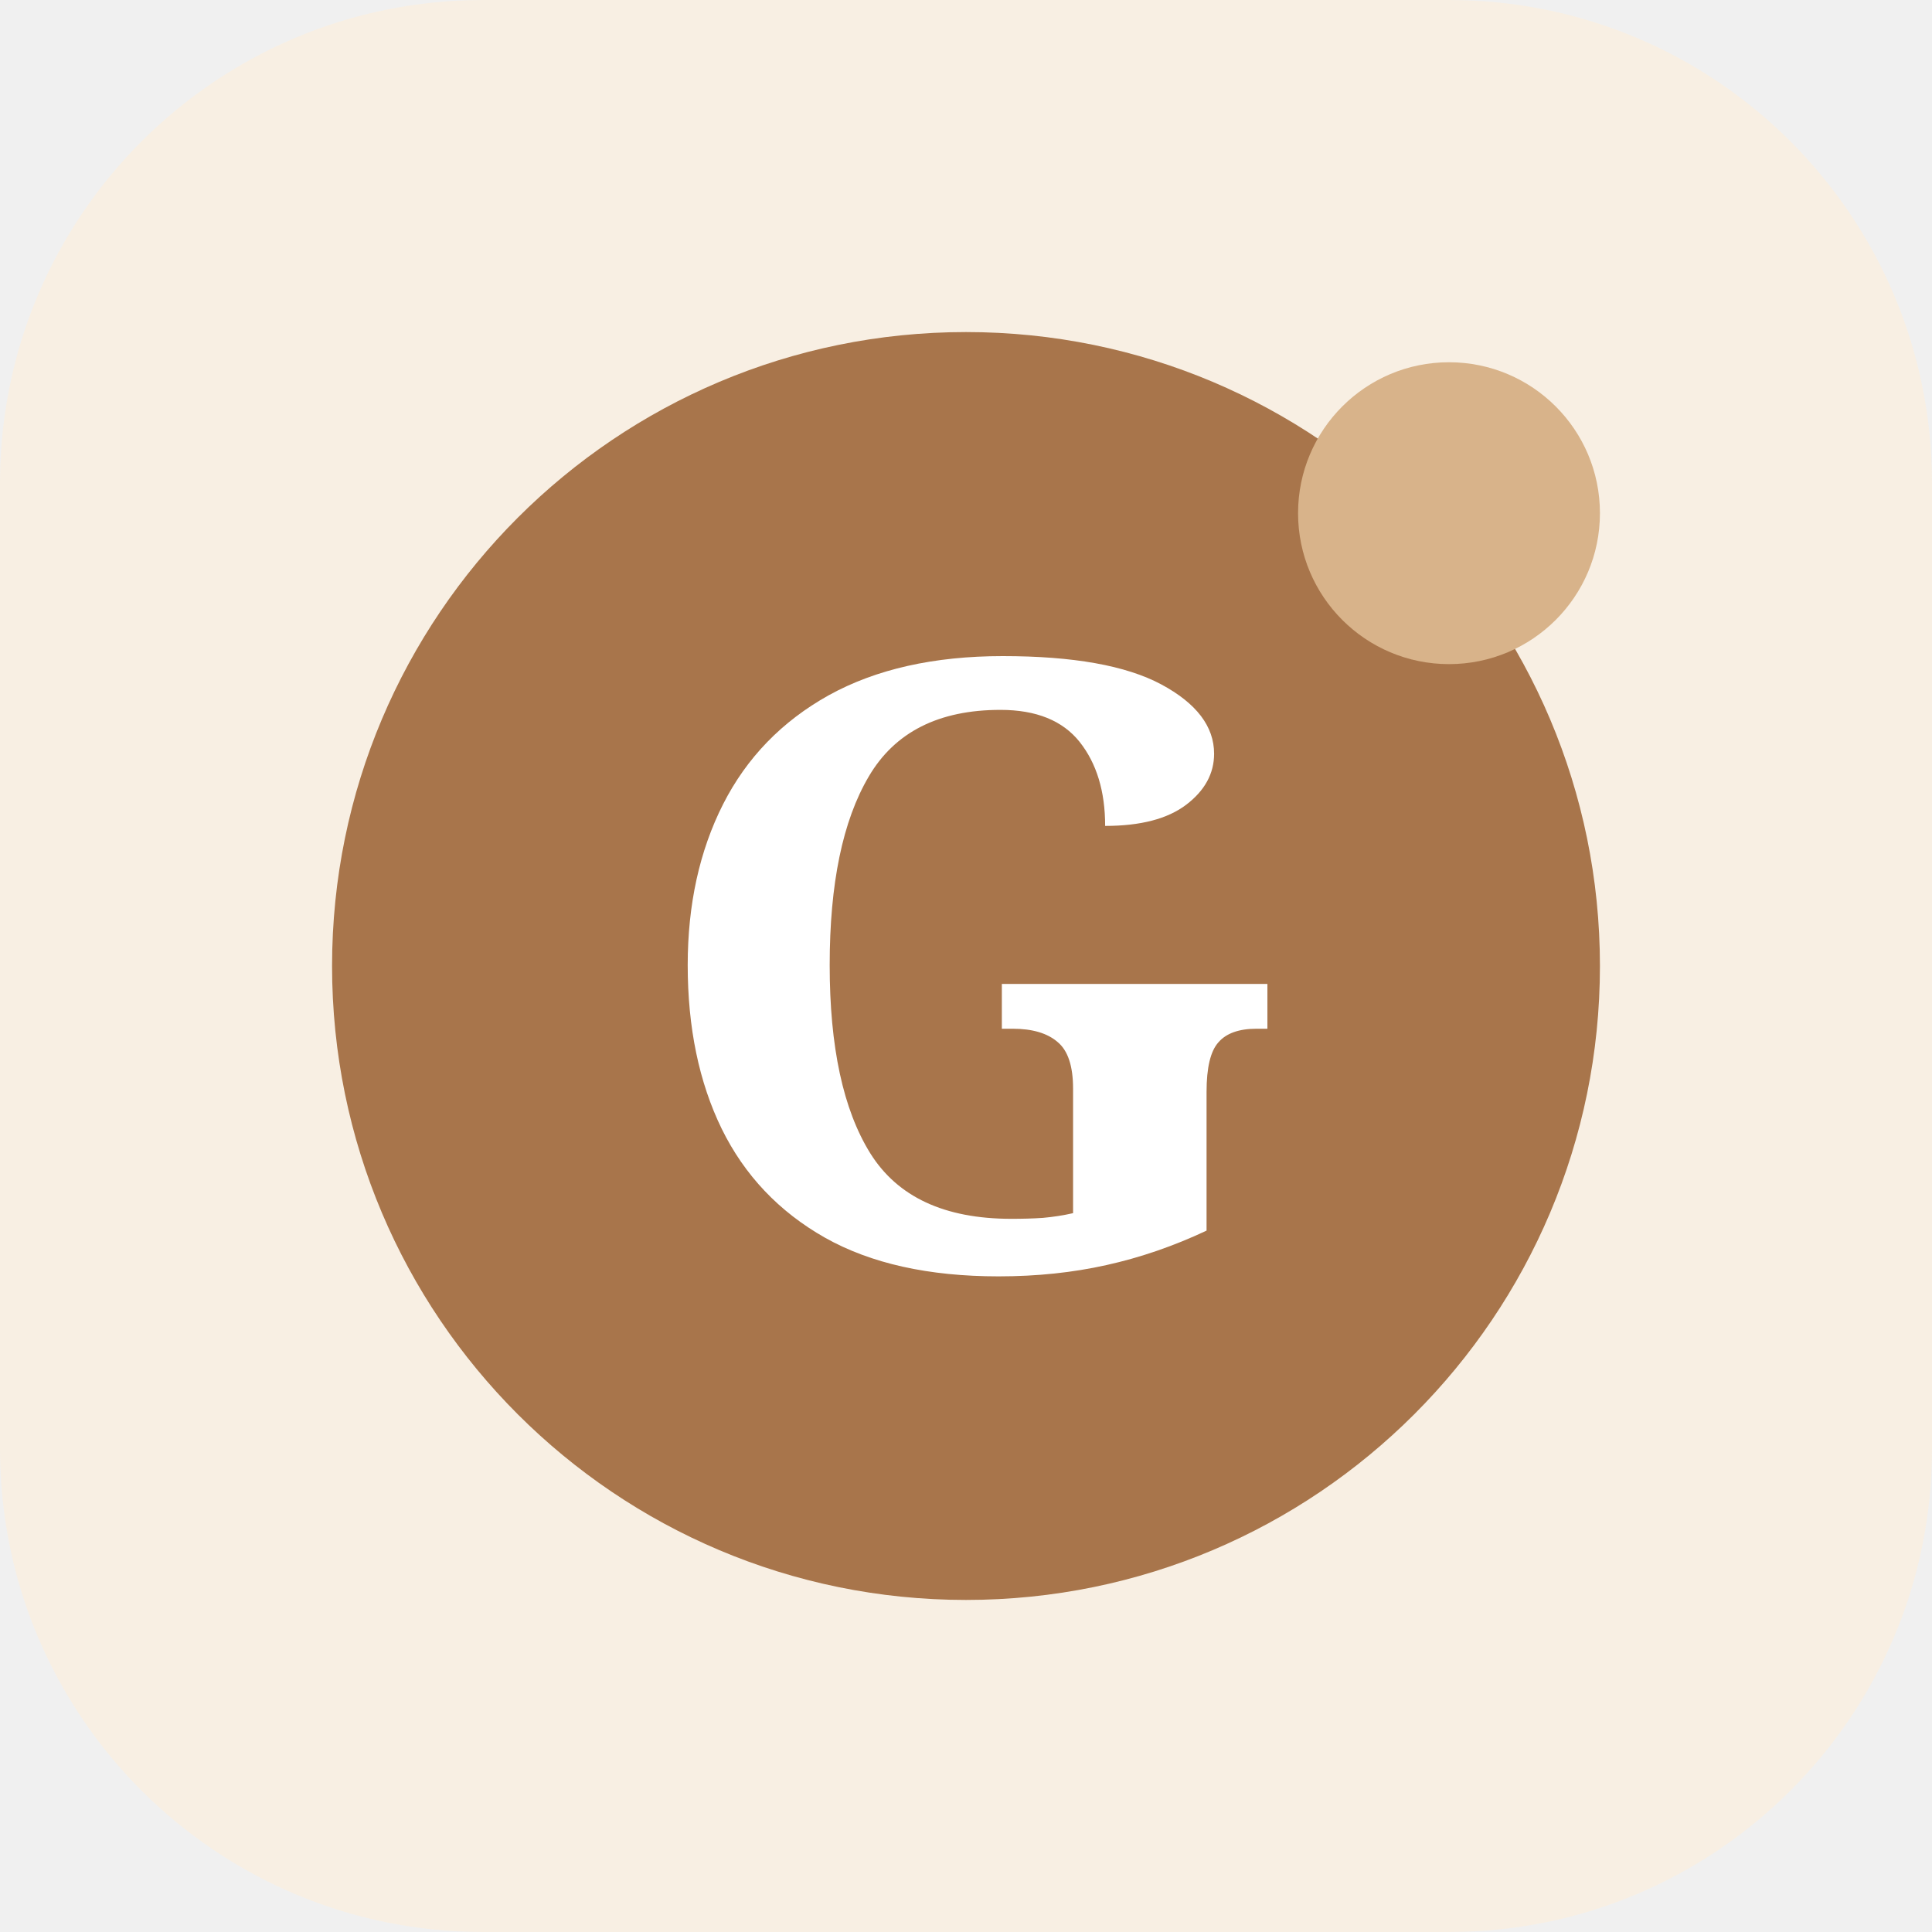
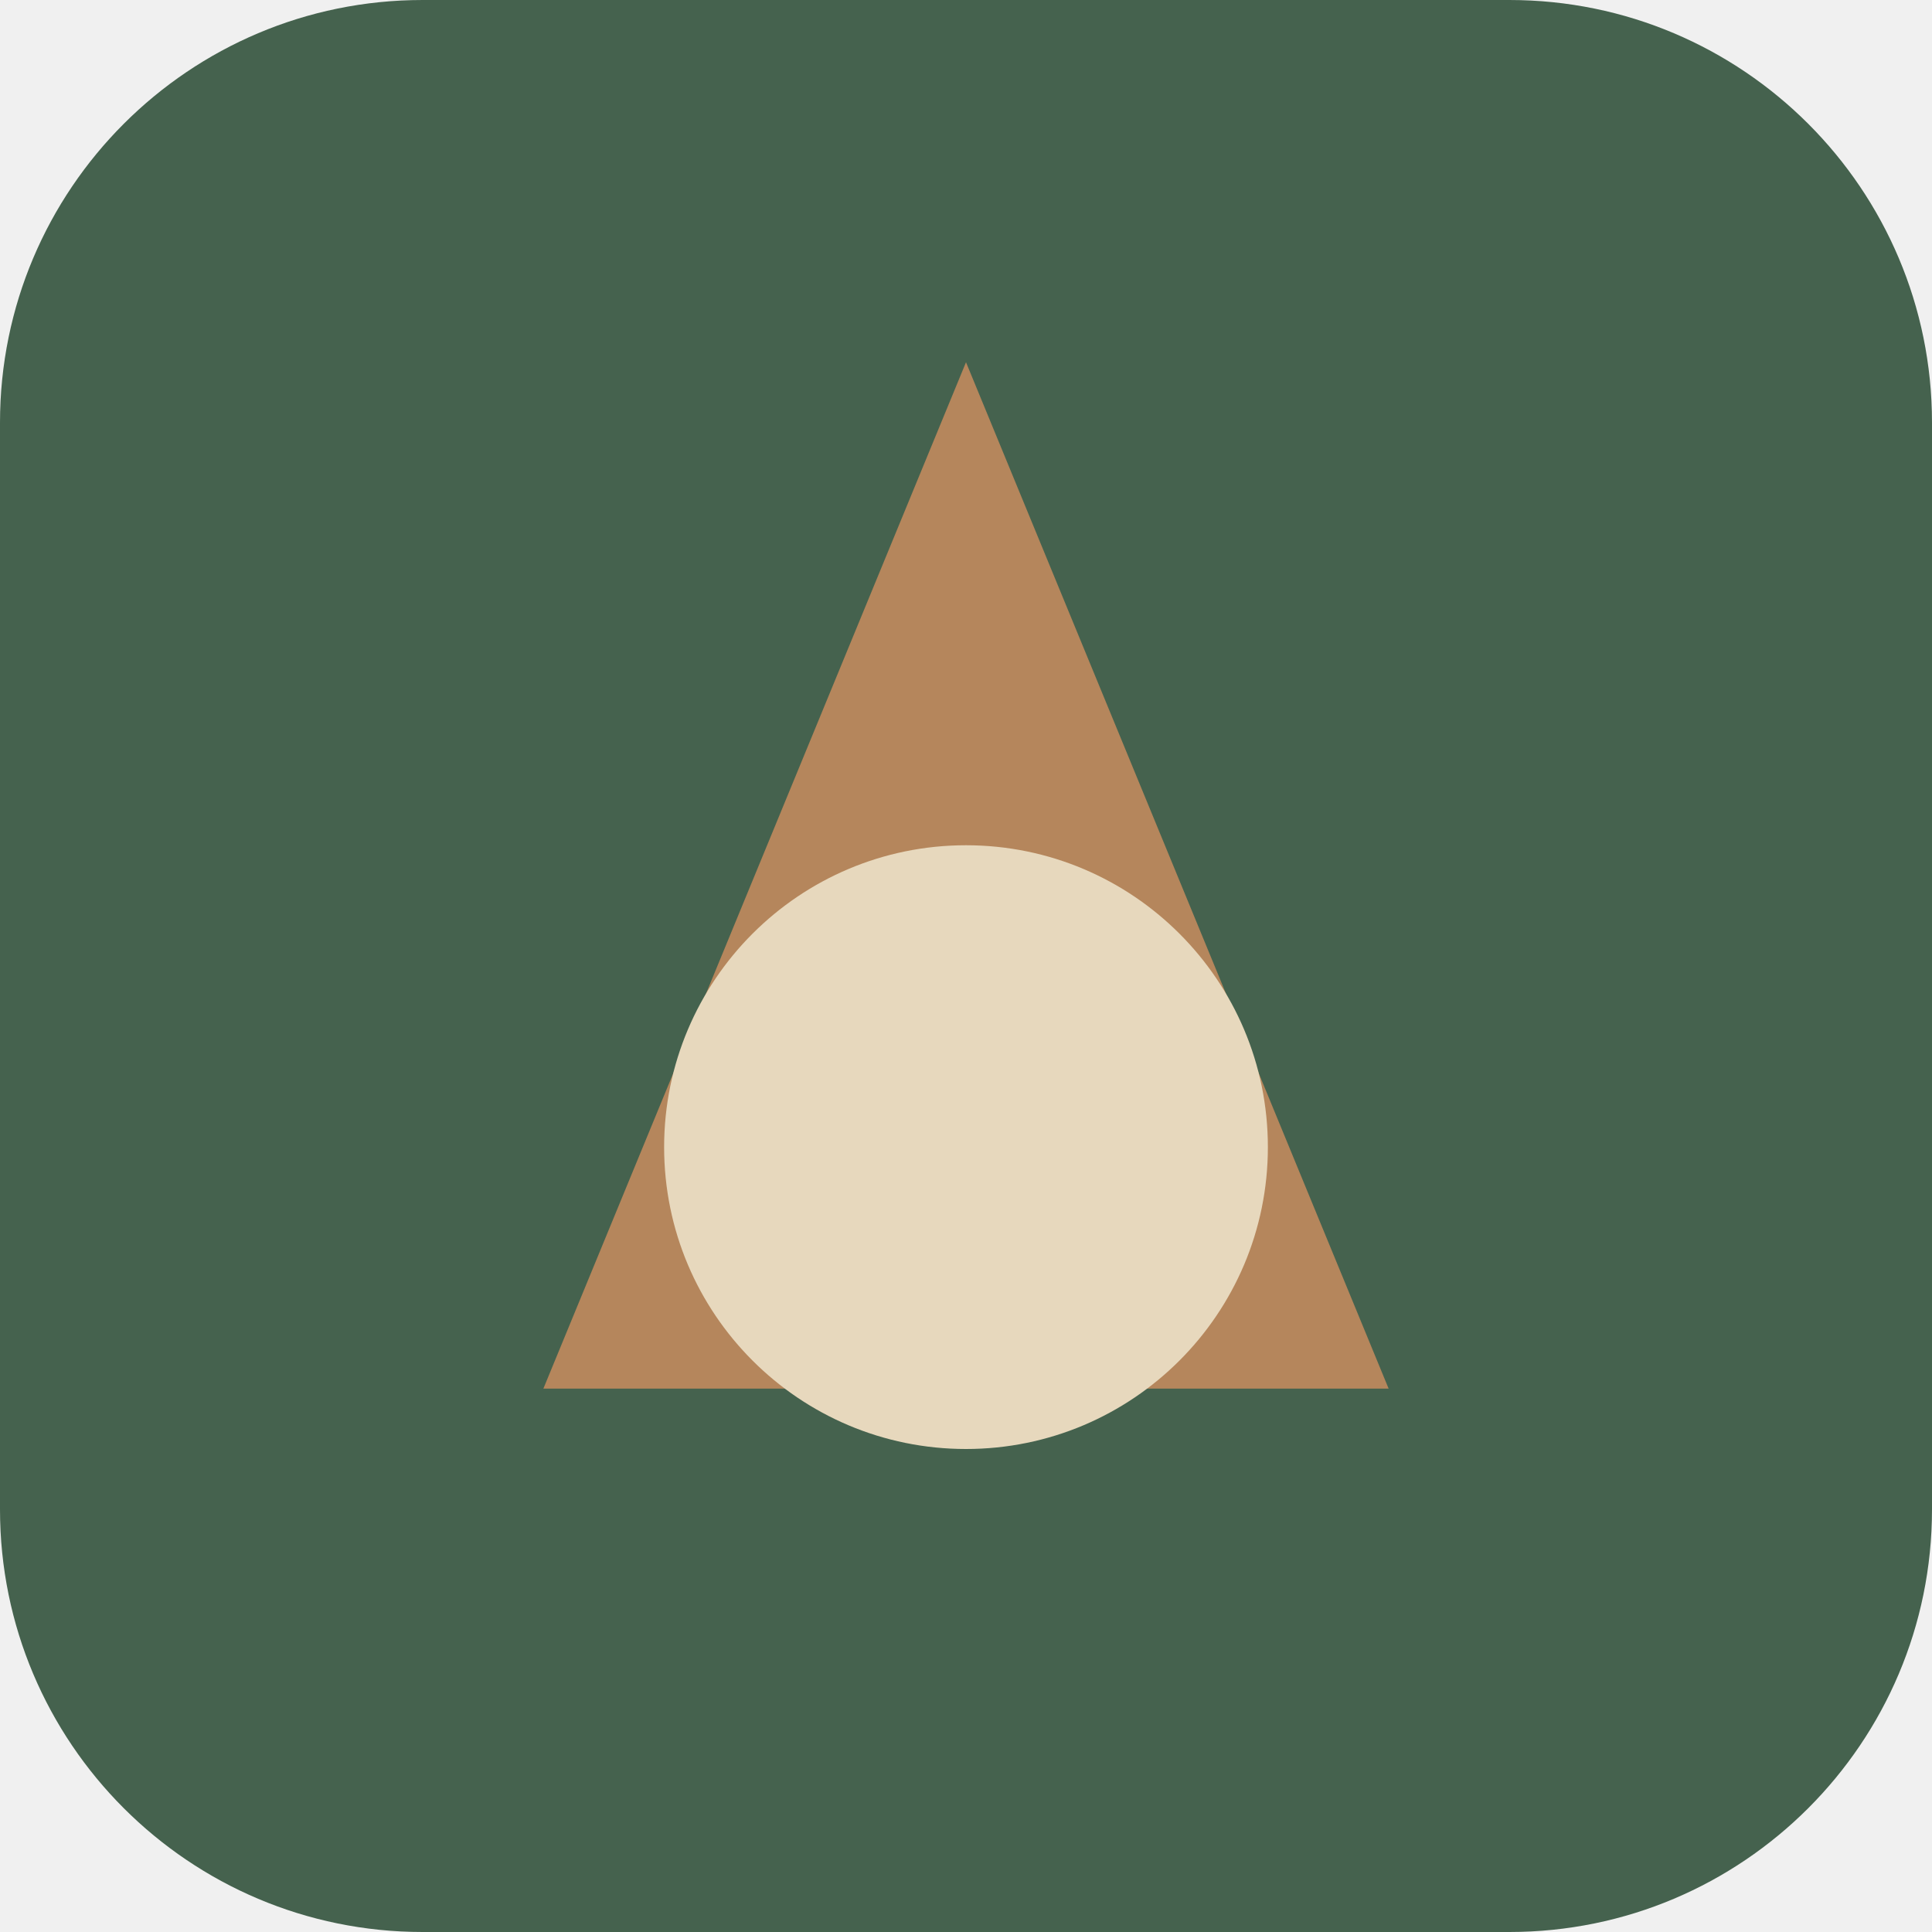
<svg xmlns="http://www.w3.org/2000/svg" viewBox="0 0 64 64">
-   <rect width="64" height="64" rx="16" fill="#F8EFE3" />
-   <circle cx="32" cy="32" r="21" fill="#A8754B" />
-   <text x="32" y="42" font-family="Georgia, serif" font-size="28" font-weight="700" text-anchor="middle" fill="white">G</text>
-   <circle cx="48" cy="17" r="5" fill="#D8B38A" />
+   <rect width="64" height="64" rx="14" fill="#45624e" />
+   <path d="M18 46 L32 12 L46 46 Z" fill="#b5865c" />
+   <circle cx="32" cy="38" r="10" fill="#e7d8bd" />
</svg>
